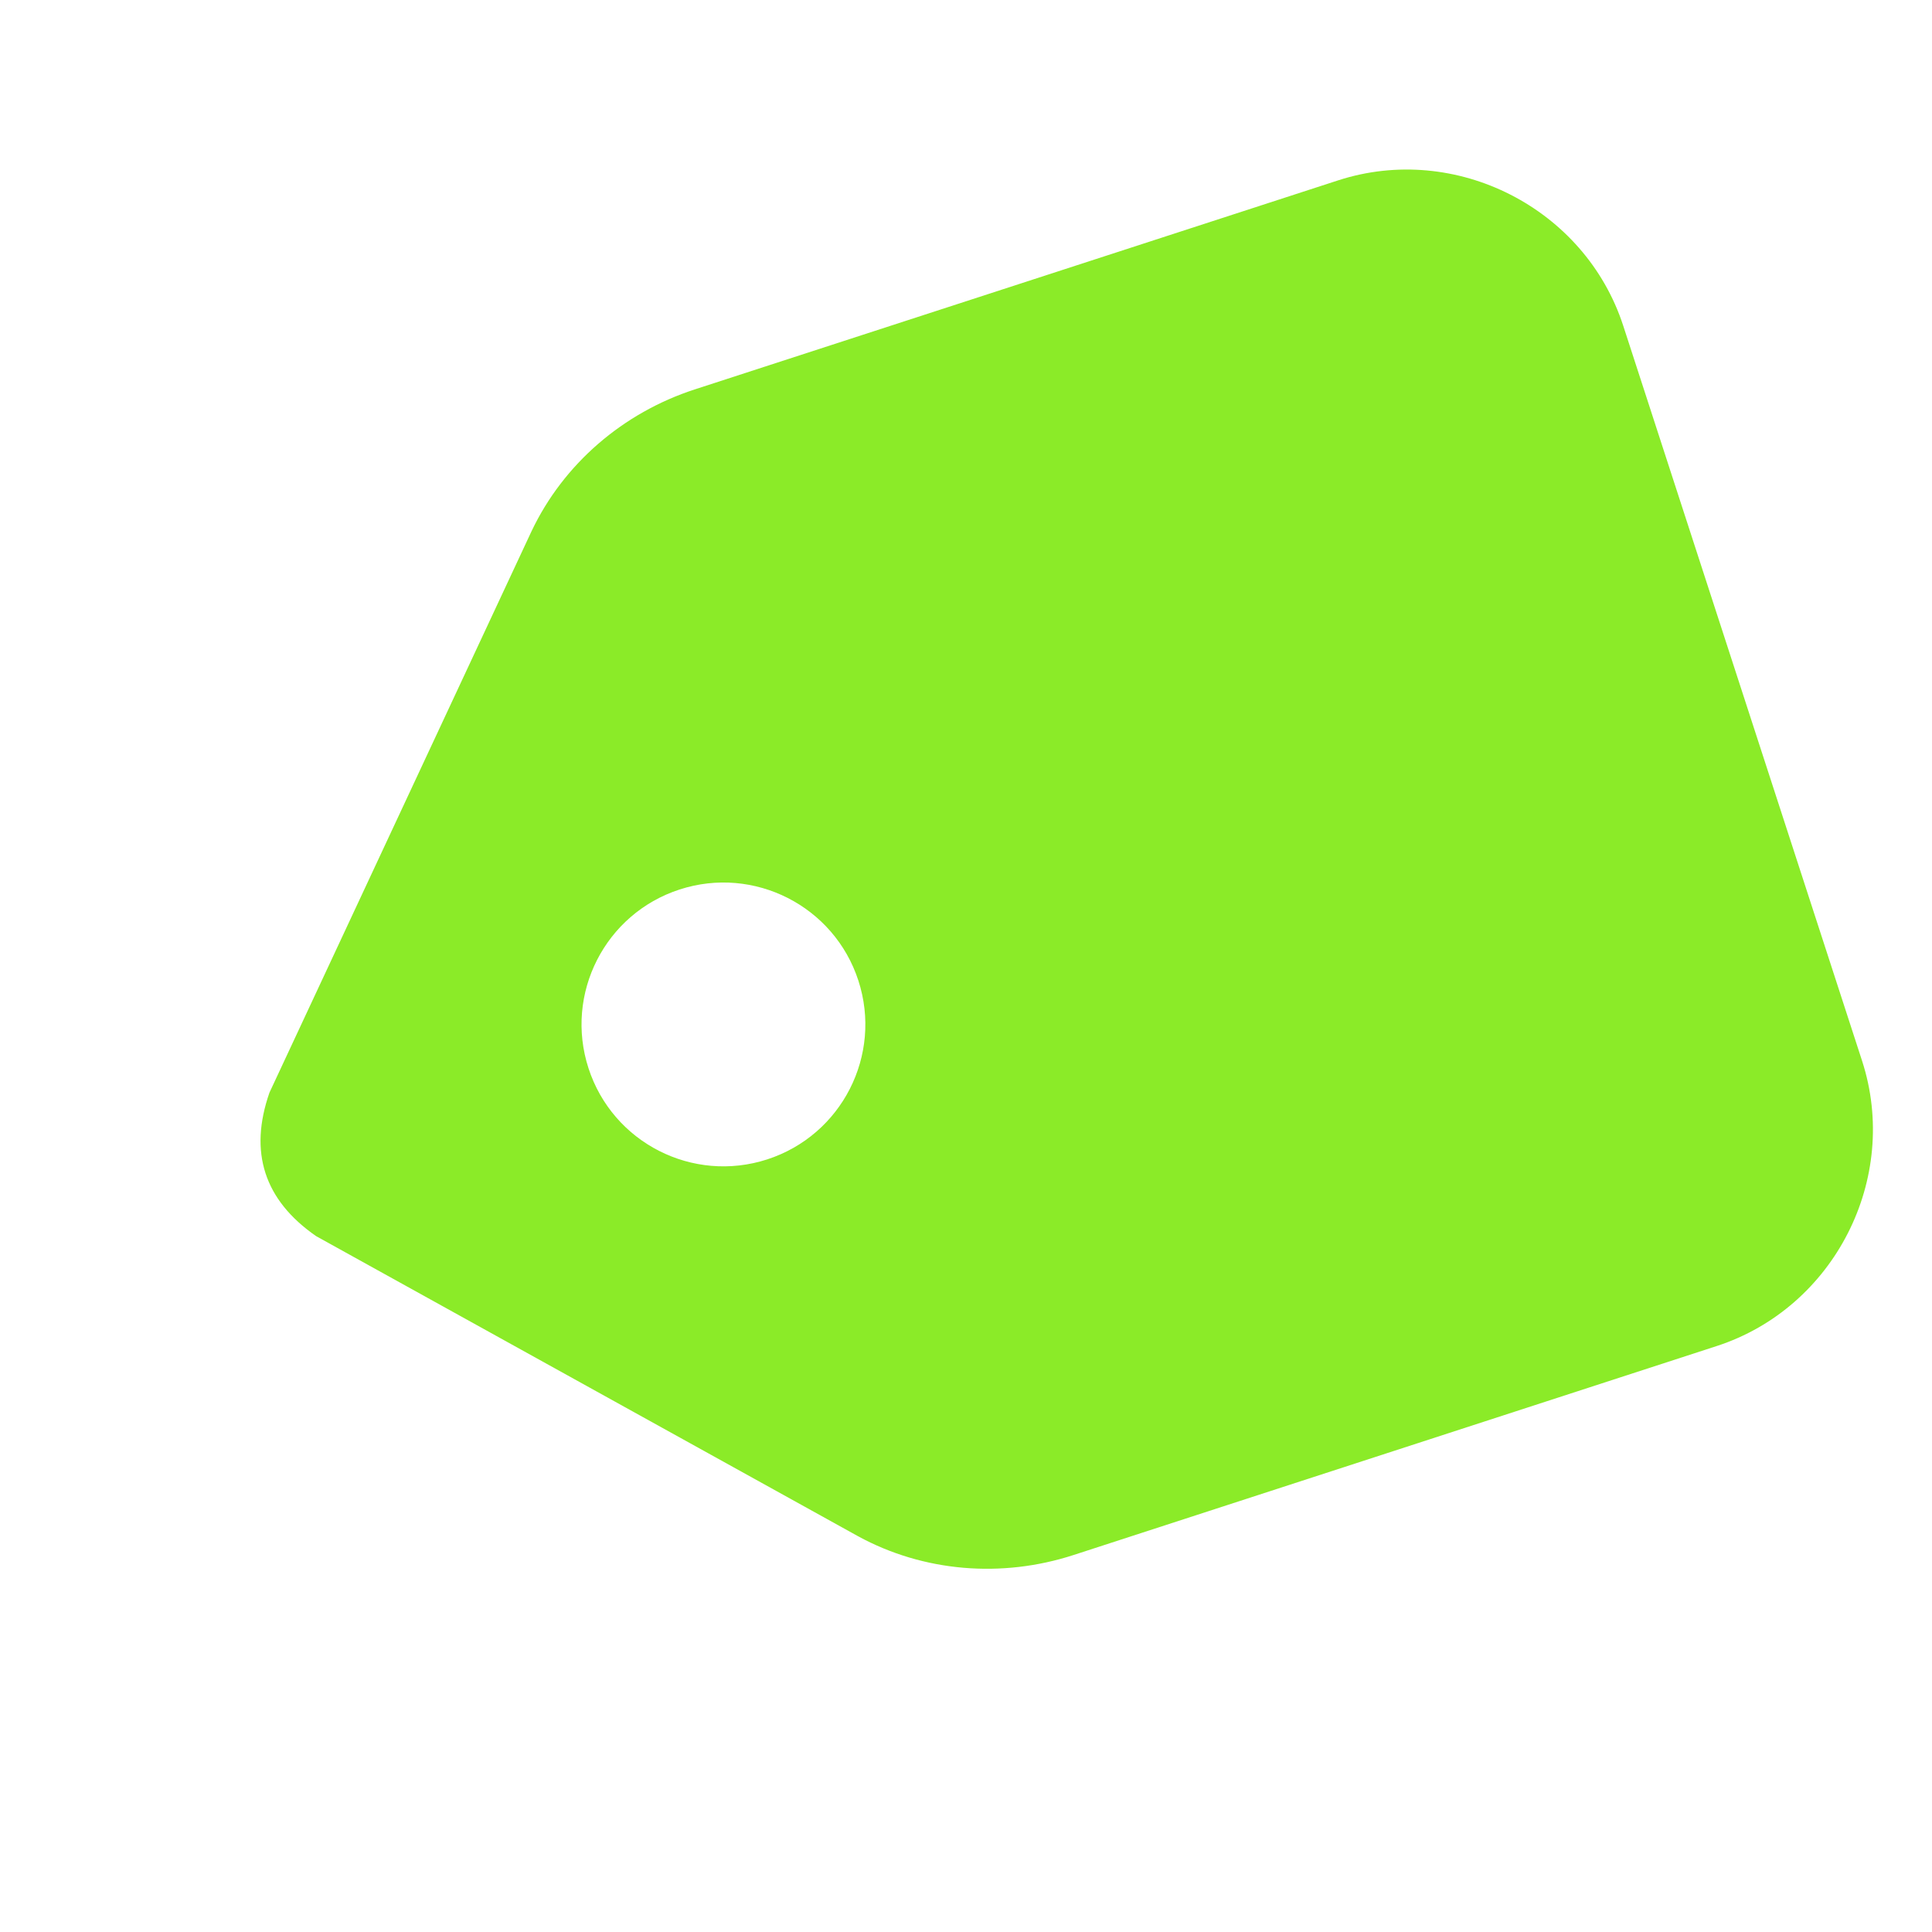
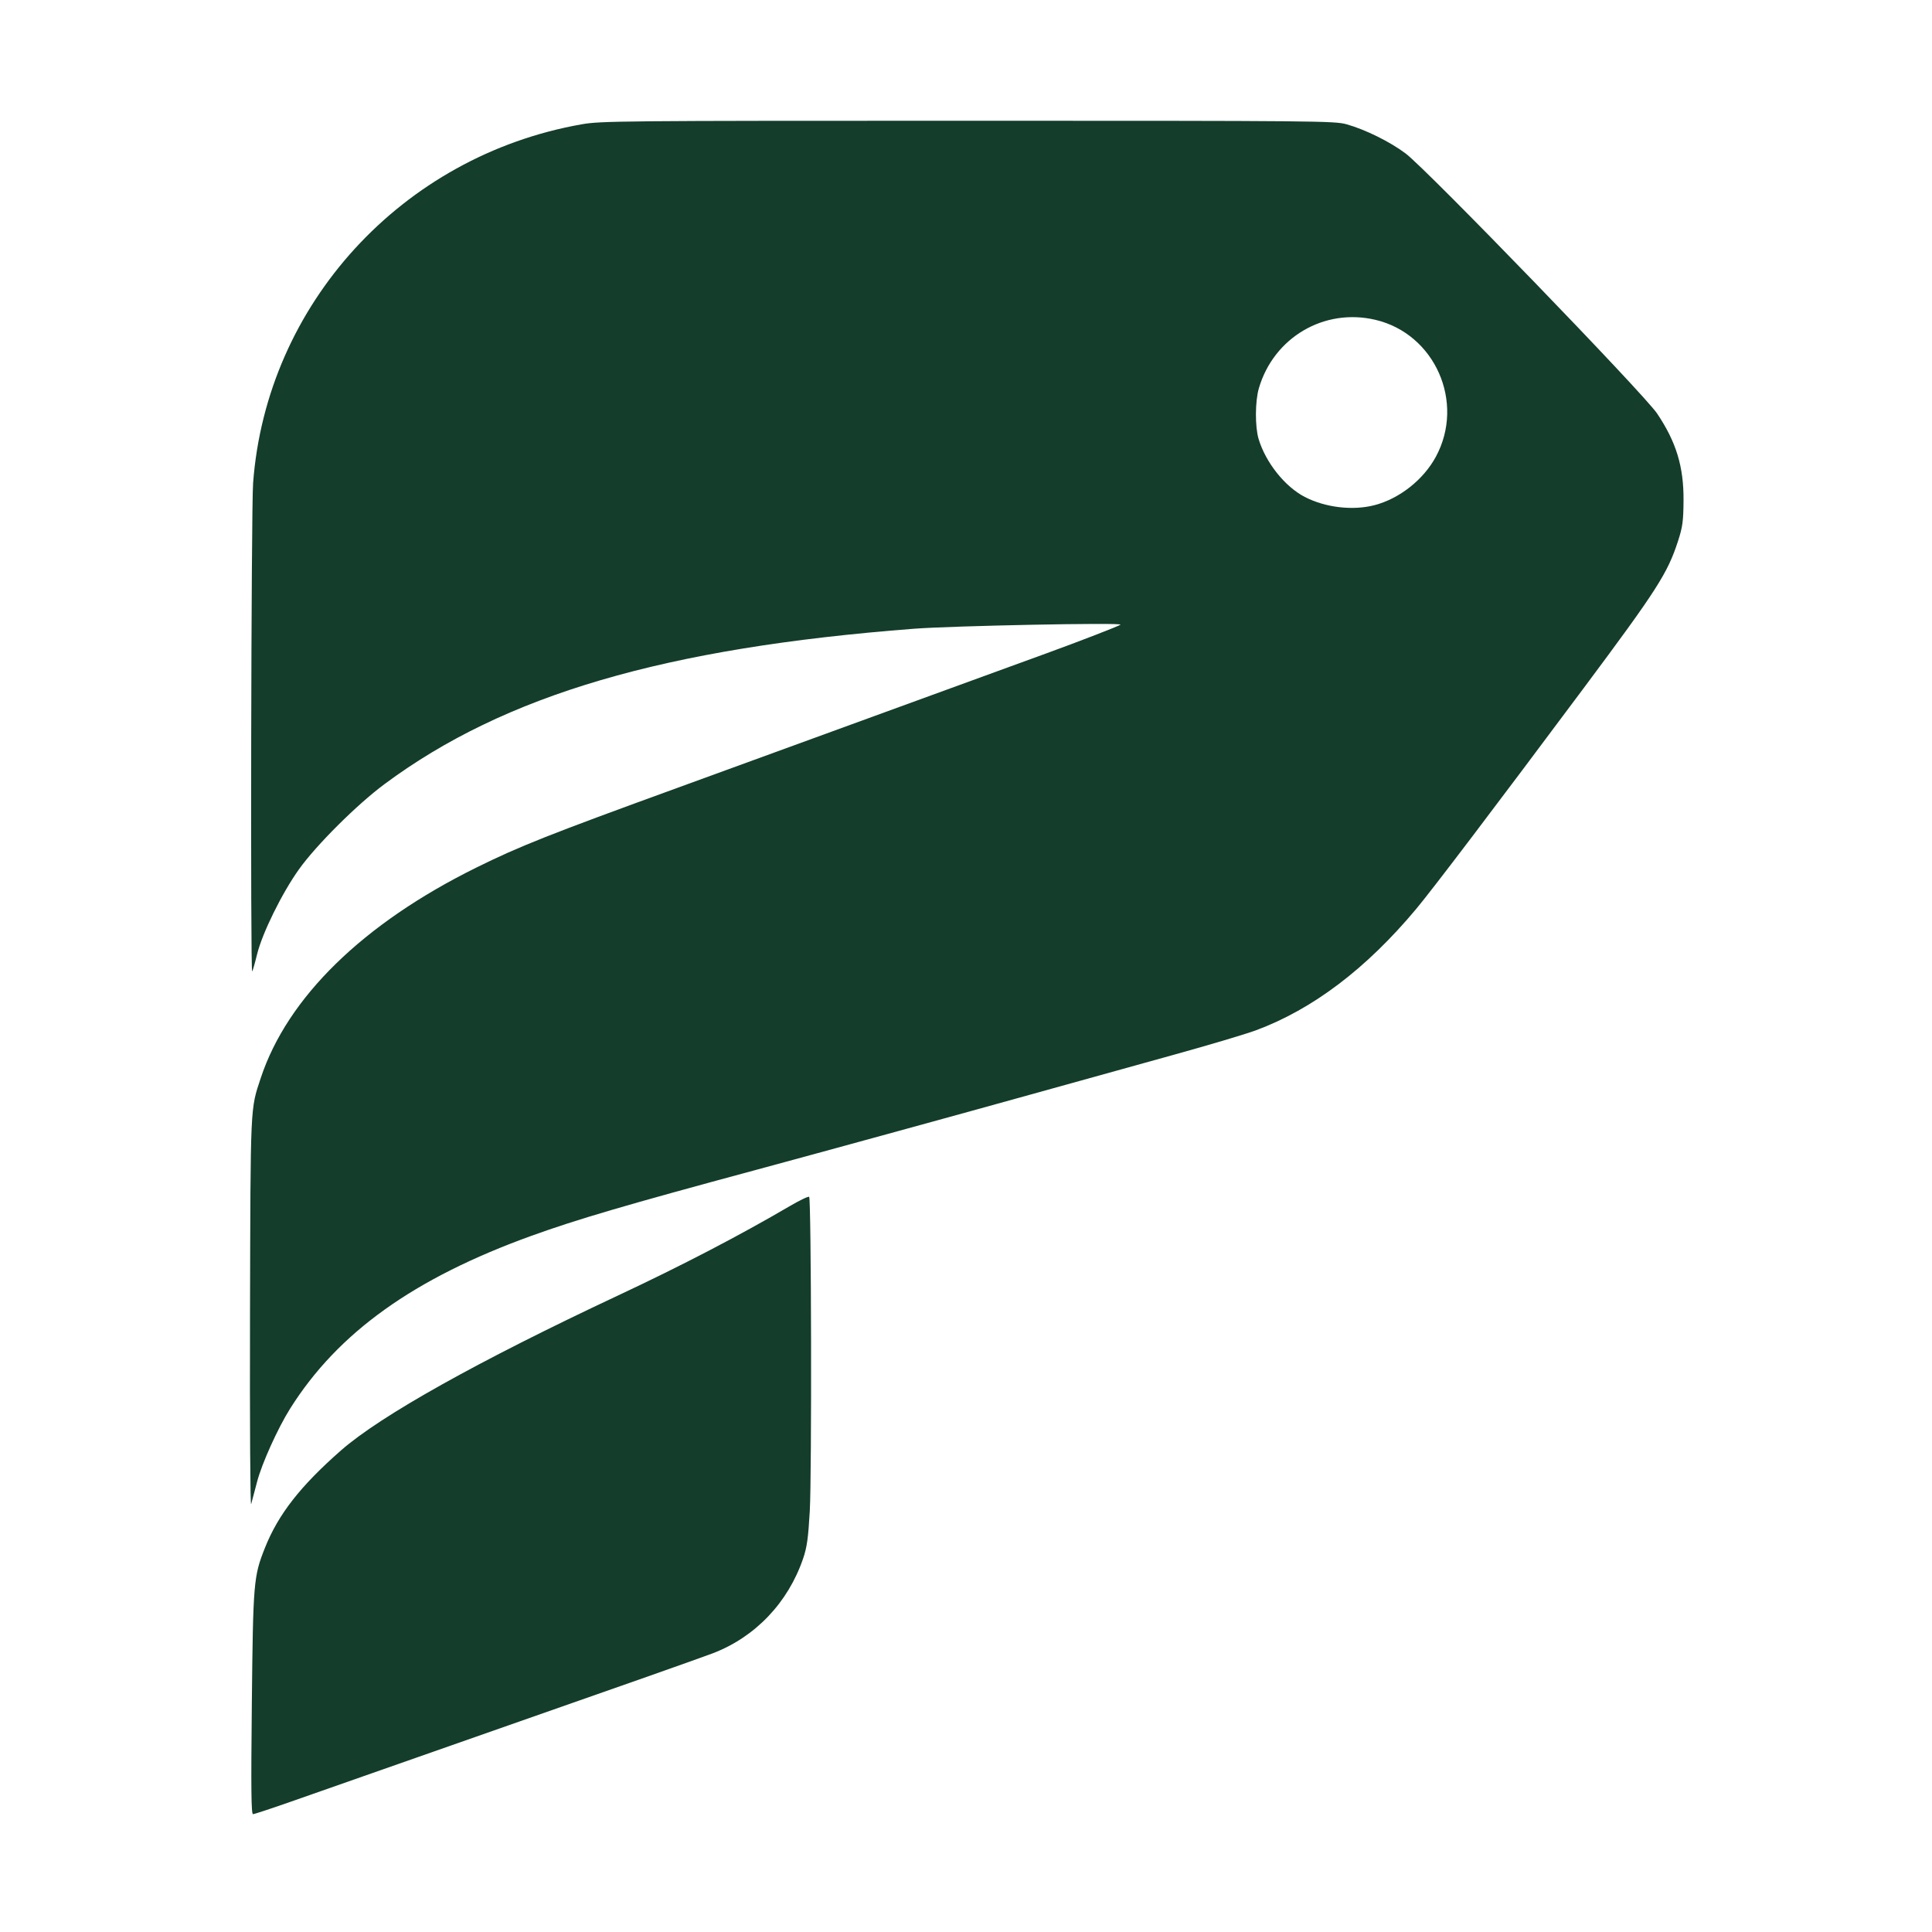
- <svg xmlns="http://www.w3.org/2000/svg" viewBox="0 0 64 64" width="64" height="64" role="img" aria-label="Símbolo Procurali">
-   <path fill-rule="evenodd" fill="#8BEB28" d="M8.5 28.5 L22.5 13.5 C24.2 11.7 26.6 10.7 29.1 10.7 H51.5 C55.6 10.7 59 14.1 59 18.2 V43.8 C59 47.9 55.6 51.3 51.5 51.3 H29.1 C26.6 51.3 24.2 50.3 22.5 48.5 L8.5 33.5 Q6.6 31 8.5 28.5 Z M23.5 26.3 A4.7 4.7 0 1 0 23.5 35.7 A4.7 4.7 0 1 0 23.5 26.3 Z" transform="rotate(-18 33 31)" />
+ <svg xmlns="http://www.w3.org/2000/svg" viewBox="138 178 1000 1000" width="64" height="64" role="img" aria-label="Símbolo oficial Procurali">
+   <path fill="#143D2B" fill-rule="evenodd" d="M 268.352 1059.581 C 269.004 996.842 269.245 993.987 275.13 979.174 C 282.002 961.873 293.483 947.163 314.5 928.73 C 335.041 910.714 385.496 882.502 458 848.491 C 491.049 832.988 520.662 817.573 546.818 802.259 C 551.943 799.258 556.443 797.11 556.818 797.484 C 557.936 798.602 558.221 941.12 557.143 960.058 C 556.34 974.165 555.681 978.875 553.695 984.69 C 545.904 1007.504 528.948 1025.307 507 1033.718 C 501.022 1036.009 454.426 1052.448 407 1068.997 C 389.962 1074.942 351.173 1088.547 288.329 1110.618 C 278.335 1114.128 269.617 1117 268.956 1117 C 268.028 1117 267.89 1103.948 268.352 1059.581 Z M 267.407 858 C 267.681 748.653 267.507 752.47 272.959 736 C 286.777 694.257 325.931 656.024 384.5 627.084 C 406.95 615.992 421.912 610.06 489 585.656 C 532.649 569.778 611.883 540.894 659.5 523.502 C 664.45 521.694 673.45 518.415 679.5 516.217 C 696.678 509.974 717.378 501.96 717.966 501.324 C 719.041 500.162 630.996 501.905 611 503.441 C 481.985 513.353 399.243 537.639 337 583.867 C 322.695 594.491 301.672 615.44 292.709 628 C 283.955 640.268 273.748 660.984 271.074 671.909 C 269.942 676.533 268.797 680.536 268.53 680.804 C 267.55 681.783 268.003 441.401 269.006 428 C 275.936 335.393 346.121 258.75 439.011 242.352 C 448.974 240.593 459 240.5 639 240.5 C 819.651 240.5 828.804 240.586 835 242.331 C 844.744 245.077 857.518 251.395 865.555 257.444 C 876.603 265.759 988.795 381.768 995.689 392.004 C 1005.606 406.73 1009.512 419.555 1009.393 437 C 1009.319 447.763 1008.926 450.681 1006.558 458 C 1001.144 474.737 995.674 483.266 957.714 534.167 C 911.789 595.748 879.503 638.311 870.987 648.5 C 845.126 679.441 817.409 700.42 788 711.312 C 782.775 713.247 763.65 718.942 745.5 723.966 C 701.91 736.034 685.957 740.463 671.5 744.515 C 646.598 751.493 560.273 775.185 529.741 783.42 C 462.156 801.649 436.805 809.087 413.129 817.636 C 352.195 839.638 312.956 867.721 288.198 907.047 C 281.789 917.229 273.477 935.633 271.058 945 C 269.85 949.675 268.478 954.85 268.008 956.5 C 267.525 958.195 267.264 915.341 267.407 858 Z M 849.458 439.469 C 862.36 436.108 874.793 426.289 881.217 414.385 C 896.402 386.248 880.738 350.807 849.907 343.54 C 823.434 337.3 797.323 352.621 789.595 378.932 C 787.606 385.704 787.547 398.934 789.477 405.297 C 793.174 417.482 803.064 429.882 813.328 435.201 C 823.979 440.72 838.205 442.4 849.458 439.469 Z" />
</svg>
